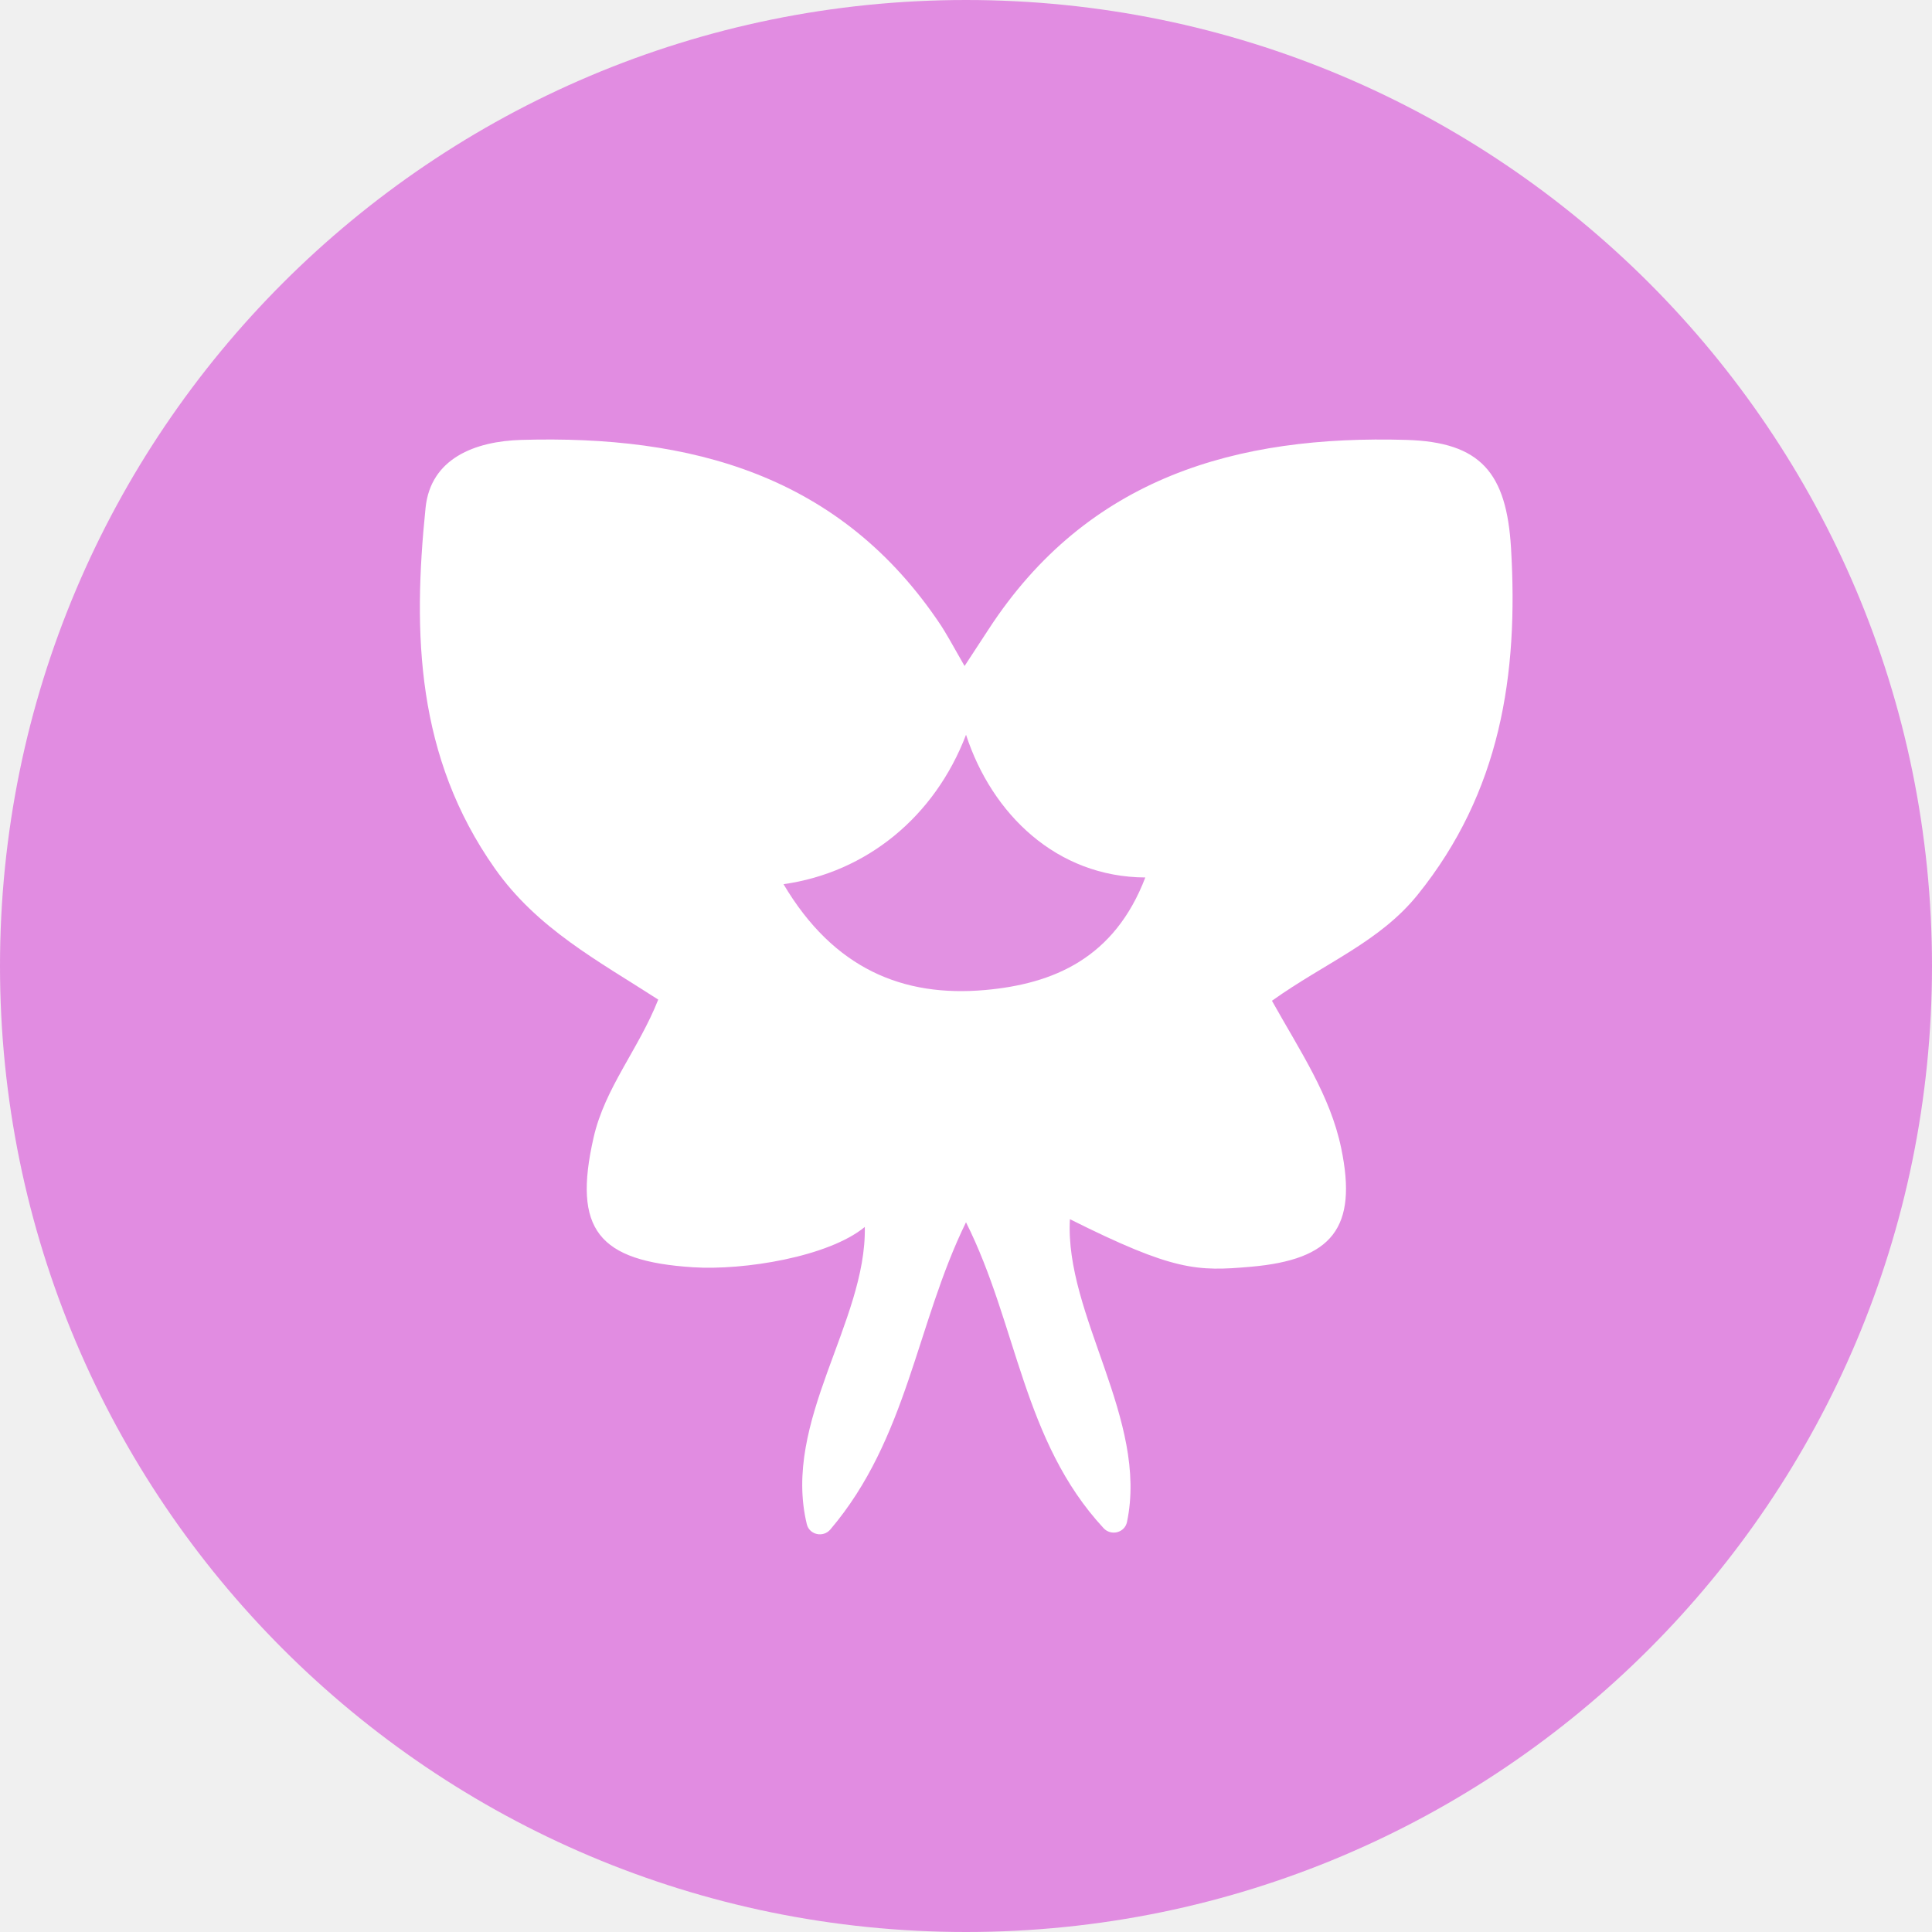
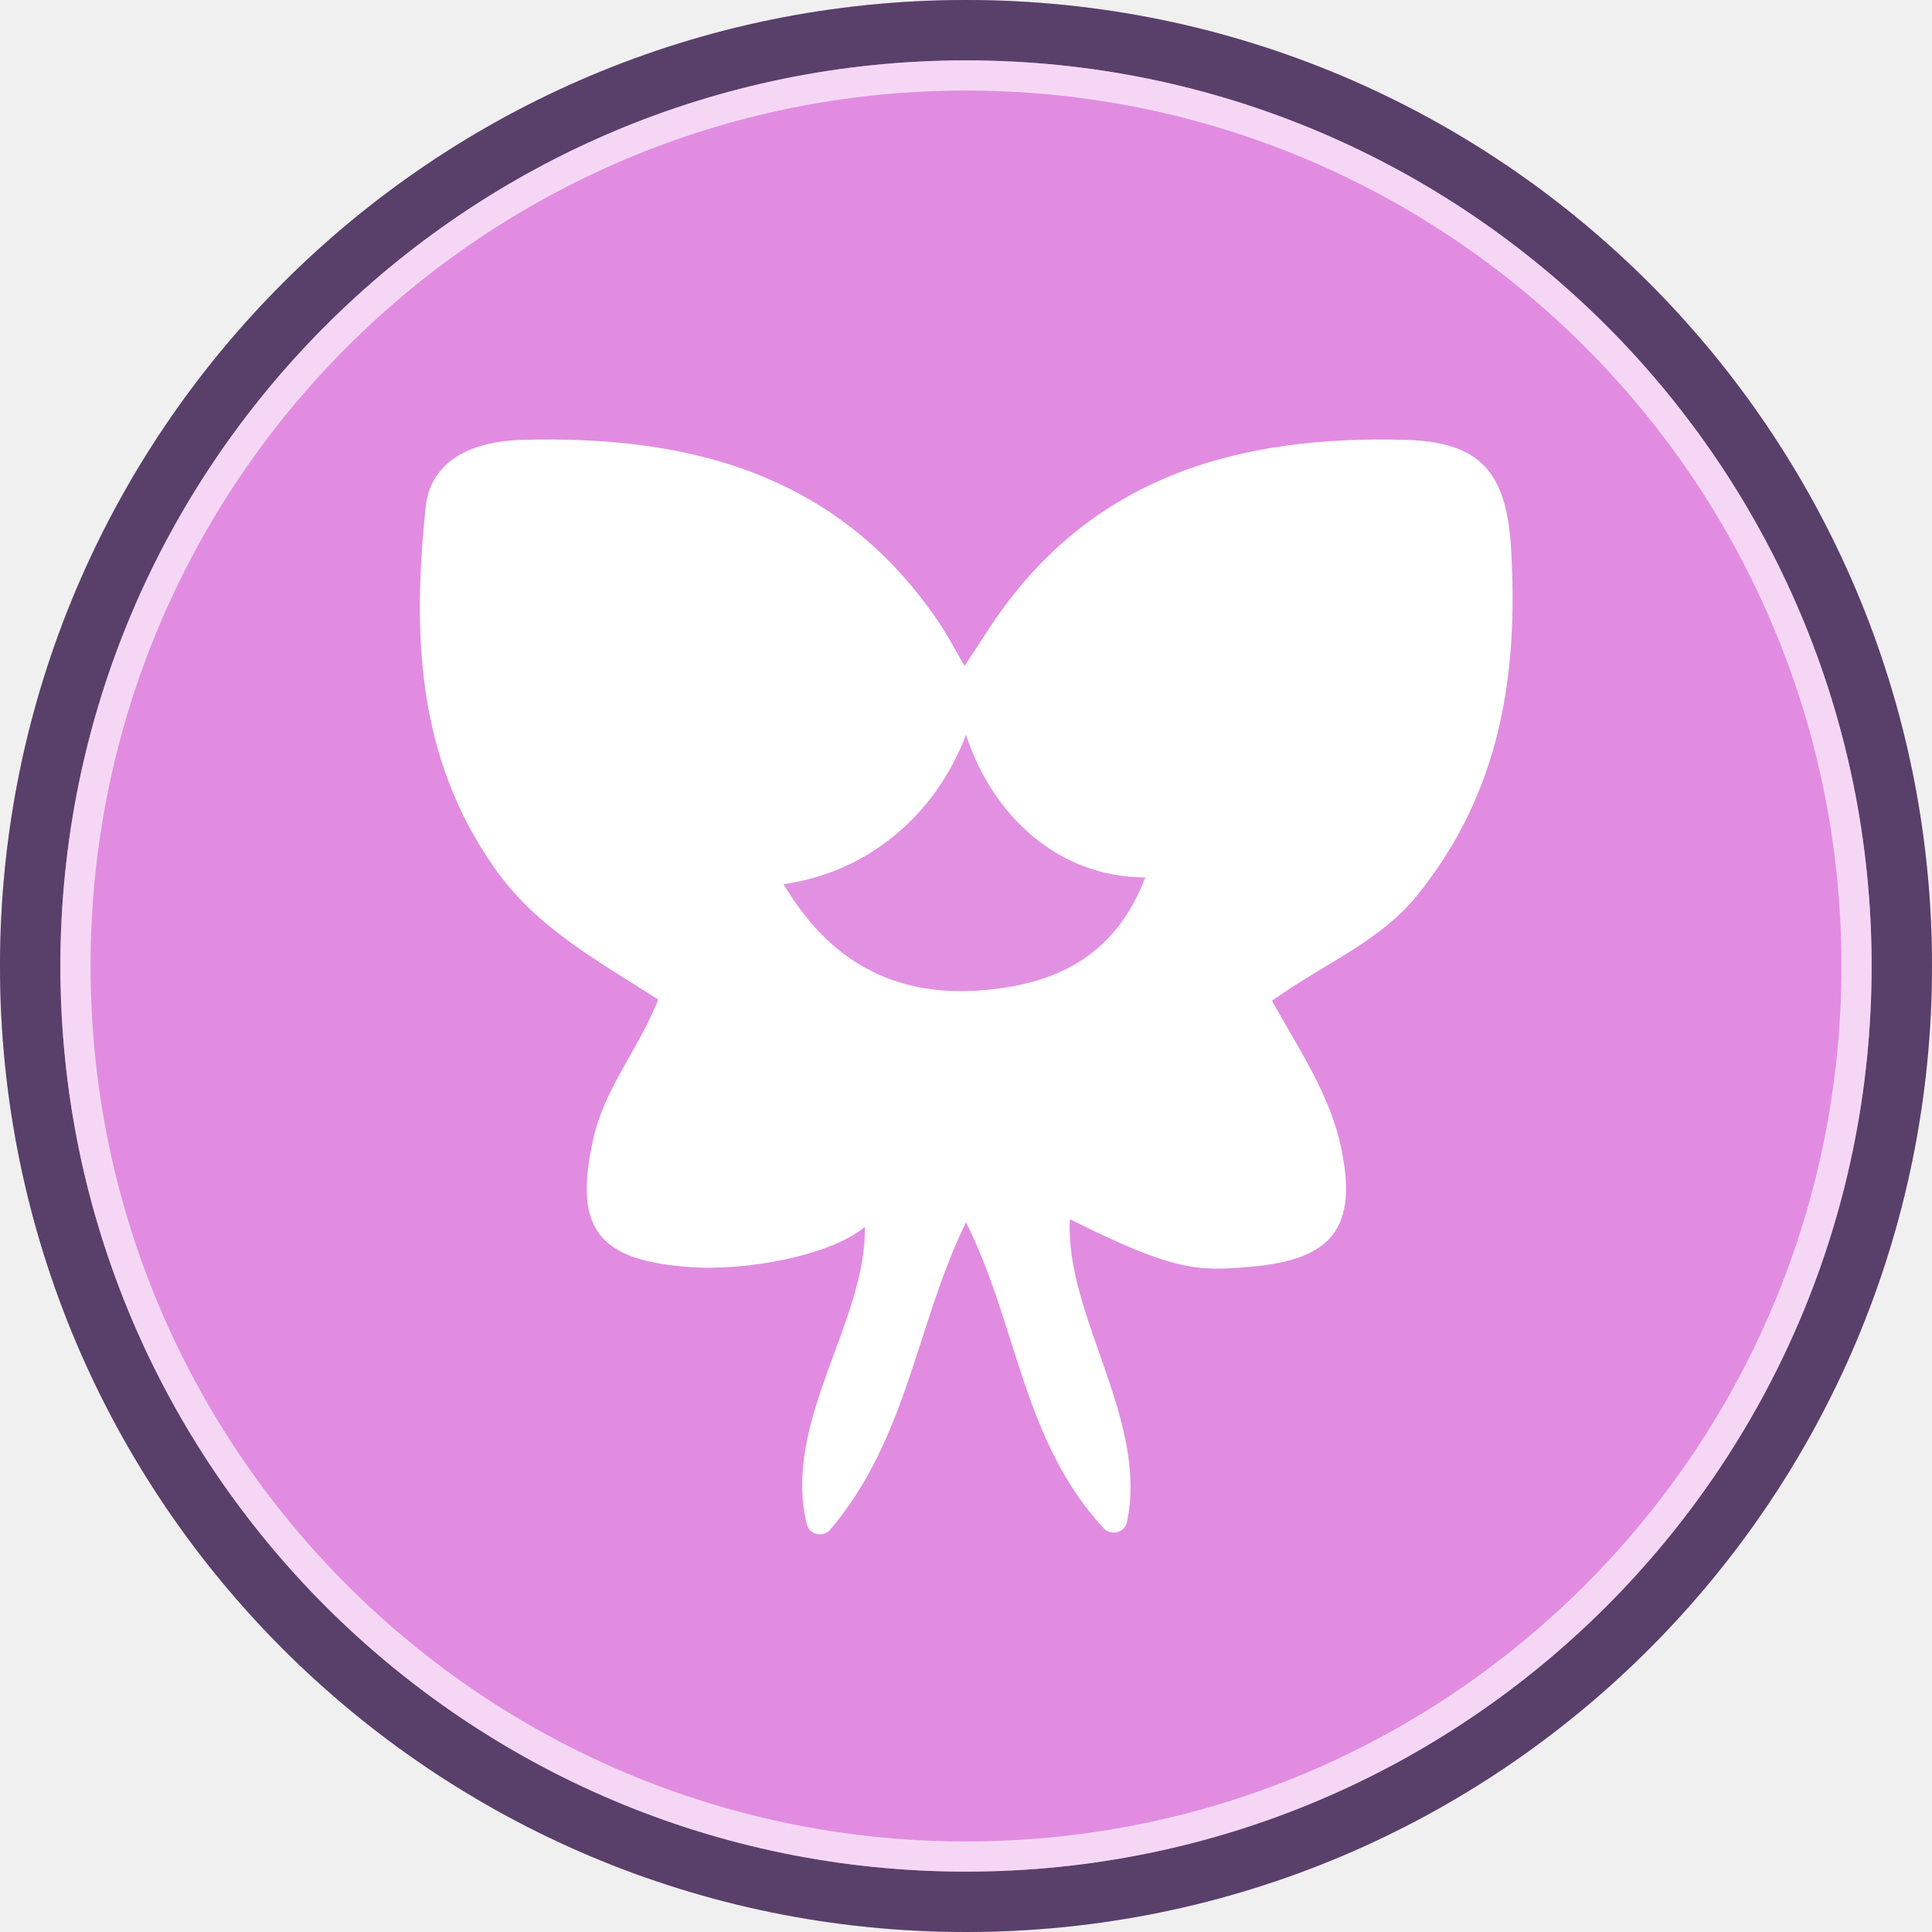
<svg xmlns="http://www.w3.org/2000/svg" id="Layer_1" data-name="Layer 1" viewBox="0 0 256 256">
  <defs>
    <style>
      .cls-1 {
        fill: #fff;
      }

      .cls-2 {
        fill: #e18ce1;
      }

      .cls-3 {
        fill: #e291e2;
      }
    </style>
  </defs>
  <circle class="cls-2" cx="128" cy="128" r="128" />
  <path class="cls-1" d="M168.54,132.61c3.77,6.74,7.72,12.55,9.17,19.5,2.22,10.62-1.21,14.8-11.95,15.74-7.15,.63-10.23,.58-23.99-6.3-.72,12.68,10.42,26.54,7.56,40.13-.3,1.42-2.11,1.88-3.1,.81-10.72-11.57-11.42-26.96-18.23-40.53-6.59,13.45-7.73,28.65-17.98,40.71-.94,1.1-2.77,.71-3.11-.7-3.31-13.62,7.93-26.82,7.68-39.39-4.82,3.96-16,5.77-22.74,5.34-12.59-.8-15.97-5-13.2-17.17,1.5-6.62,5.97-11.71,8.57-18.3-7.97-5.14-16.04-9.4-21.66-17.39-10.4-14.76-10.88-31.08-9.17-47.77,.67-6.56,6.56-8.82,12.68-9,22.43-.65,42.31,4.56,55.63,24.61q.69,1.04,3.11,5.35,2.46-3.75,3.18-4.86c13.12-20.16,32.89-25.76,55.37-25.1,9.84,.29,13.27,4.35,13.86,14.36,.99,16.72-1.38,32.29-12.39,45.93-5.05,6.25-12.22,8.98-19.28,14.02Z" />
  <path class="cls-3" d="M128.01,97.38c3.43,10.49,11.99,18.83,23.75,18.89-4.1,10.72-12.19,14.1-21.2,14.91-10.89,.98-20.09-2.8-26.74-14.02,11.02-1.56,20.04-8.95,24.18-19.79Z" />
+   <circle cx="128" cy="128" r="124" fill="none" stroke="#0f172a" stroke-opacity="0.65" stroke-width="8" />
+   <circle cx="128" cy="128" r="118" fill="none" stroke="#fff" stroke-opacity="0.65" stroke-width="4" />
</svg>
